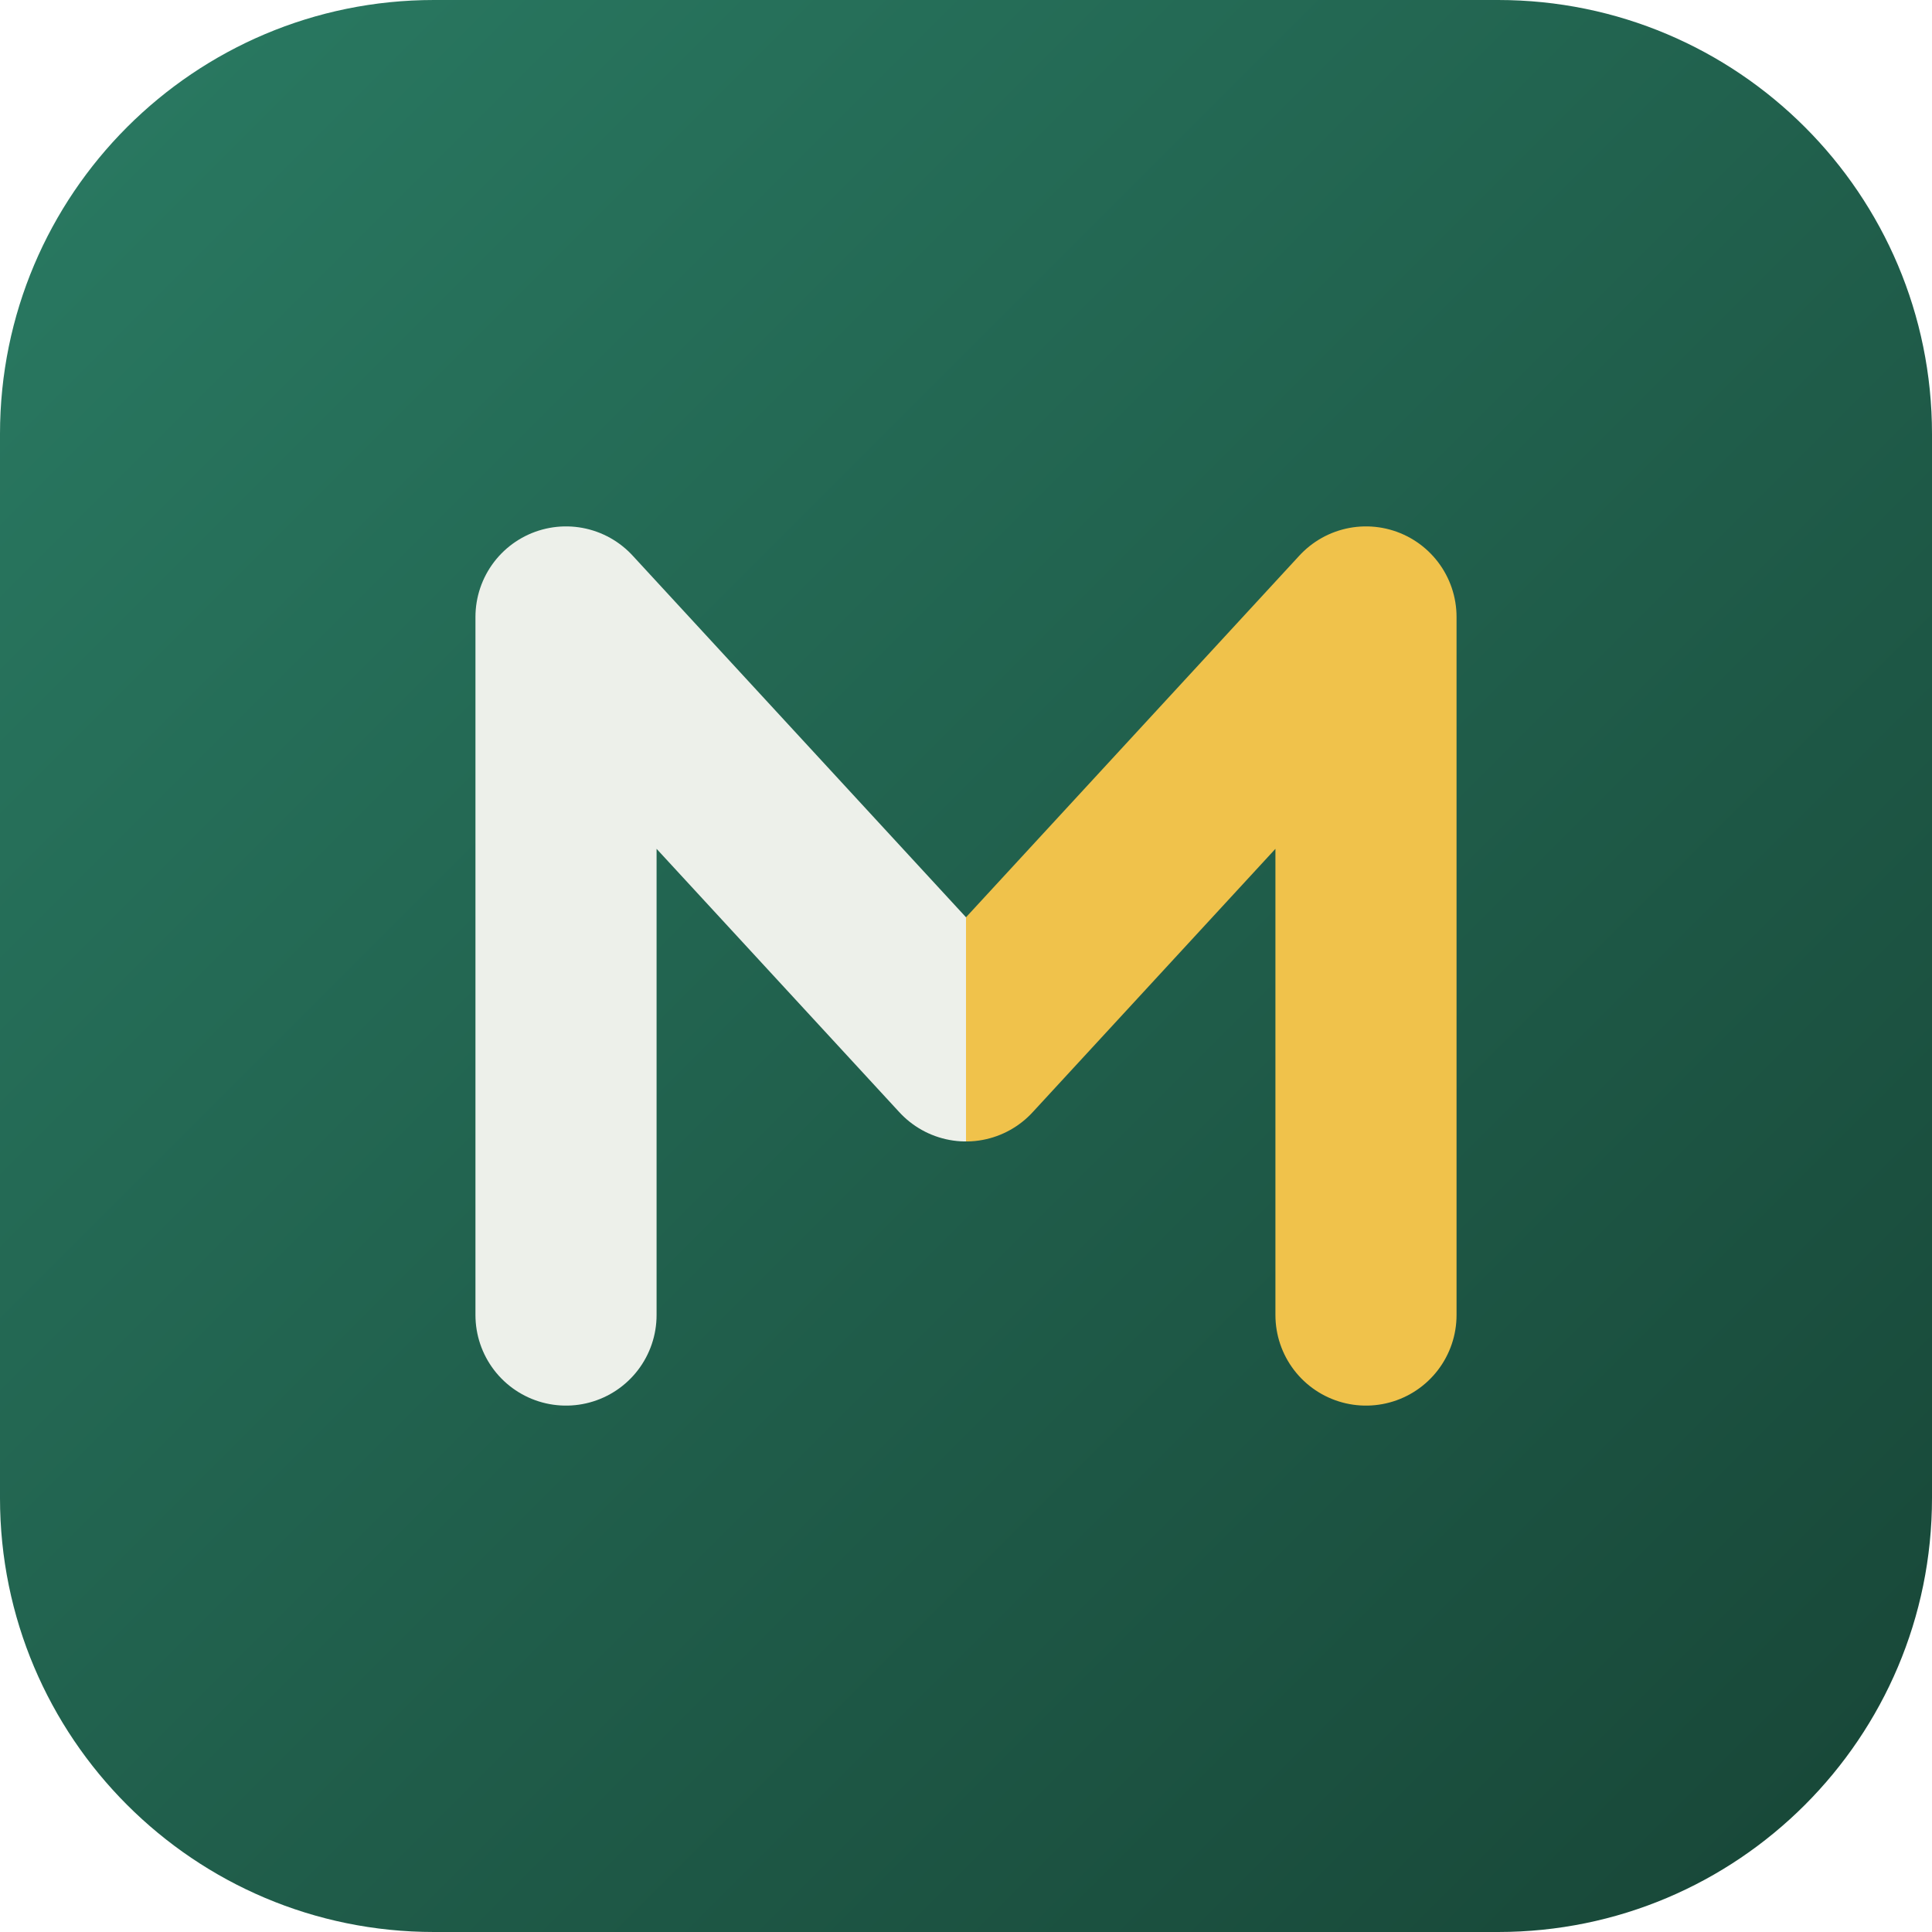
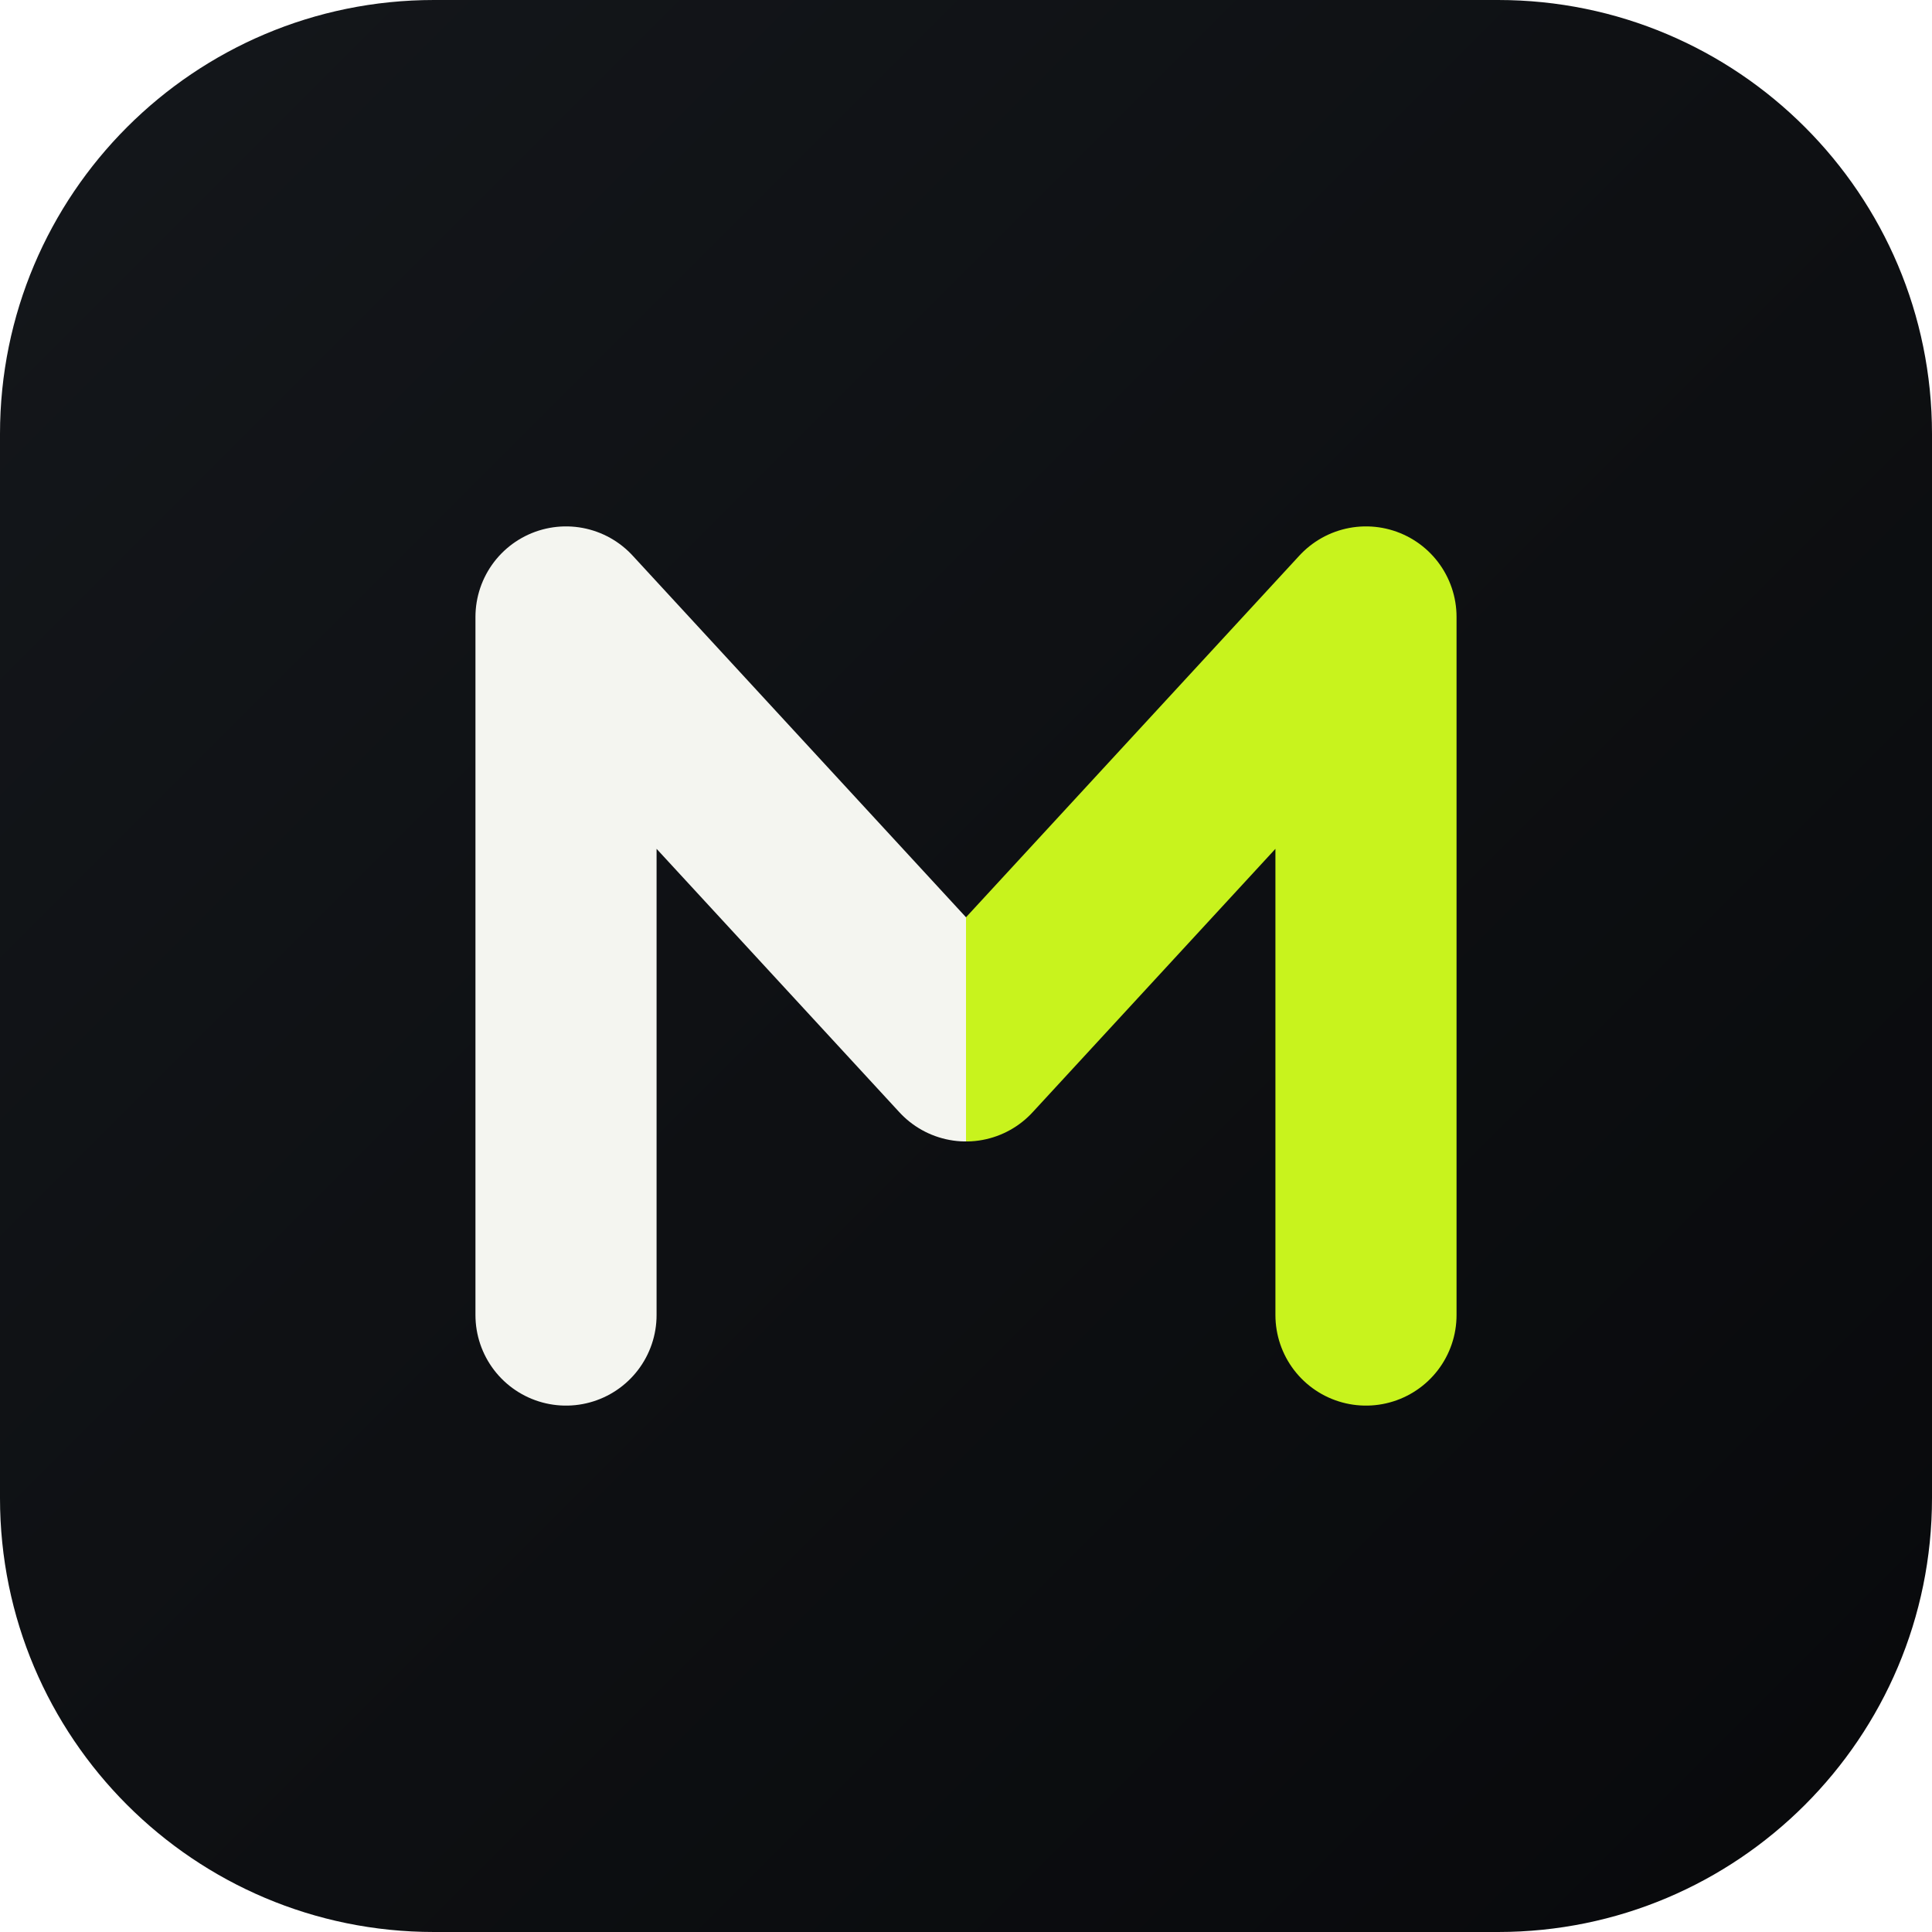
<svg xmlns="http://www.w3.org/2000/svg" width="1024" height="1024" viewBox="0 0 1024 1024">
  <defs>
    <linearGradient id="g" x1="0" y1="0" x2="1" y2="1">
-       <stop offset="0" stop-color="#2A7B63" />
-       <stop offset="1" stop-color="#174536" />
+       <stop offset="0" stop-color="#14171B" />
+       <stop offset="1" stop-color="#08090B" />
    </linearGradient>
  </defs>
  <rect width="1024" height="1024" rx="230" fill="url(#g)" />
  <g transform="translate(512 512) scale(1.0) translate(-512 -515)" fill="none" stroke-width="96" stroke-linecap="round" stroke-linejoin="round">
    <defs>
      <clipPath id="L">
        <rect x="0" y="0" width="512" height="1024" />
      </clipPath>
      <clipPath id="R">
        <rect x="512" y="0" width="512" height="1024" />
      </clipPath>
    </defs>
-     <path d="M300 700 V330 L512 560 L724 330 V700" stroke="#EDF0EA" clip-path="url(#L)" />
-     <path d="M300 700 V330 L512 560 L724 330 V700" stroke="#F0C24B" clip-path="url(#R)" />
+     <path d="M300 700 V330 L512 560 L724 330 V700" stroke="#F4F5F0" clip-path="url(#L)" />
+     <path d="M300 700 V330 L512 560 L724 330 V700" stroke="#C8F31D" clip-path="url(#R)" />
  </g>
</svg>
